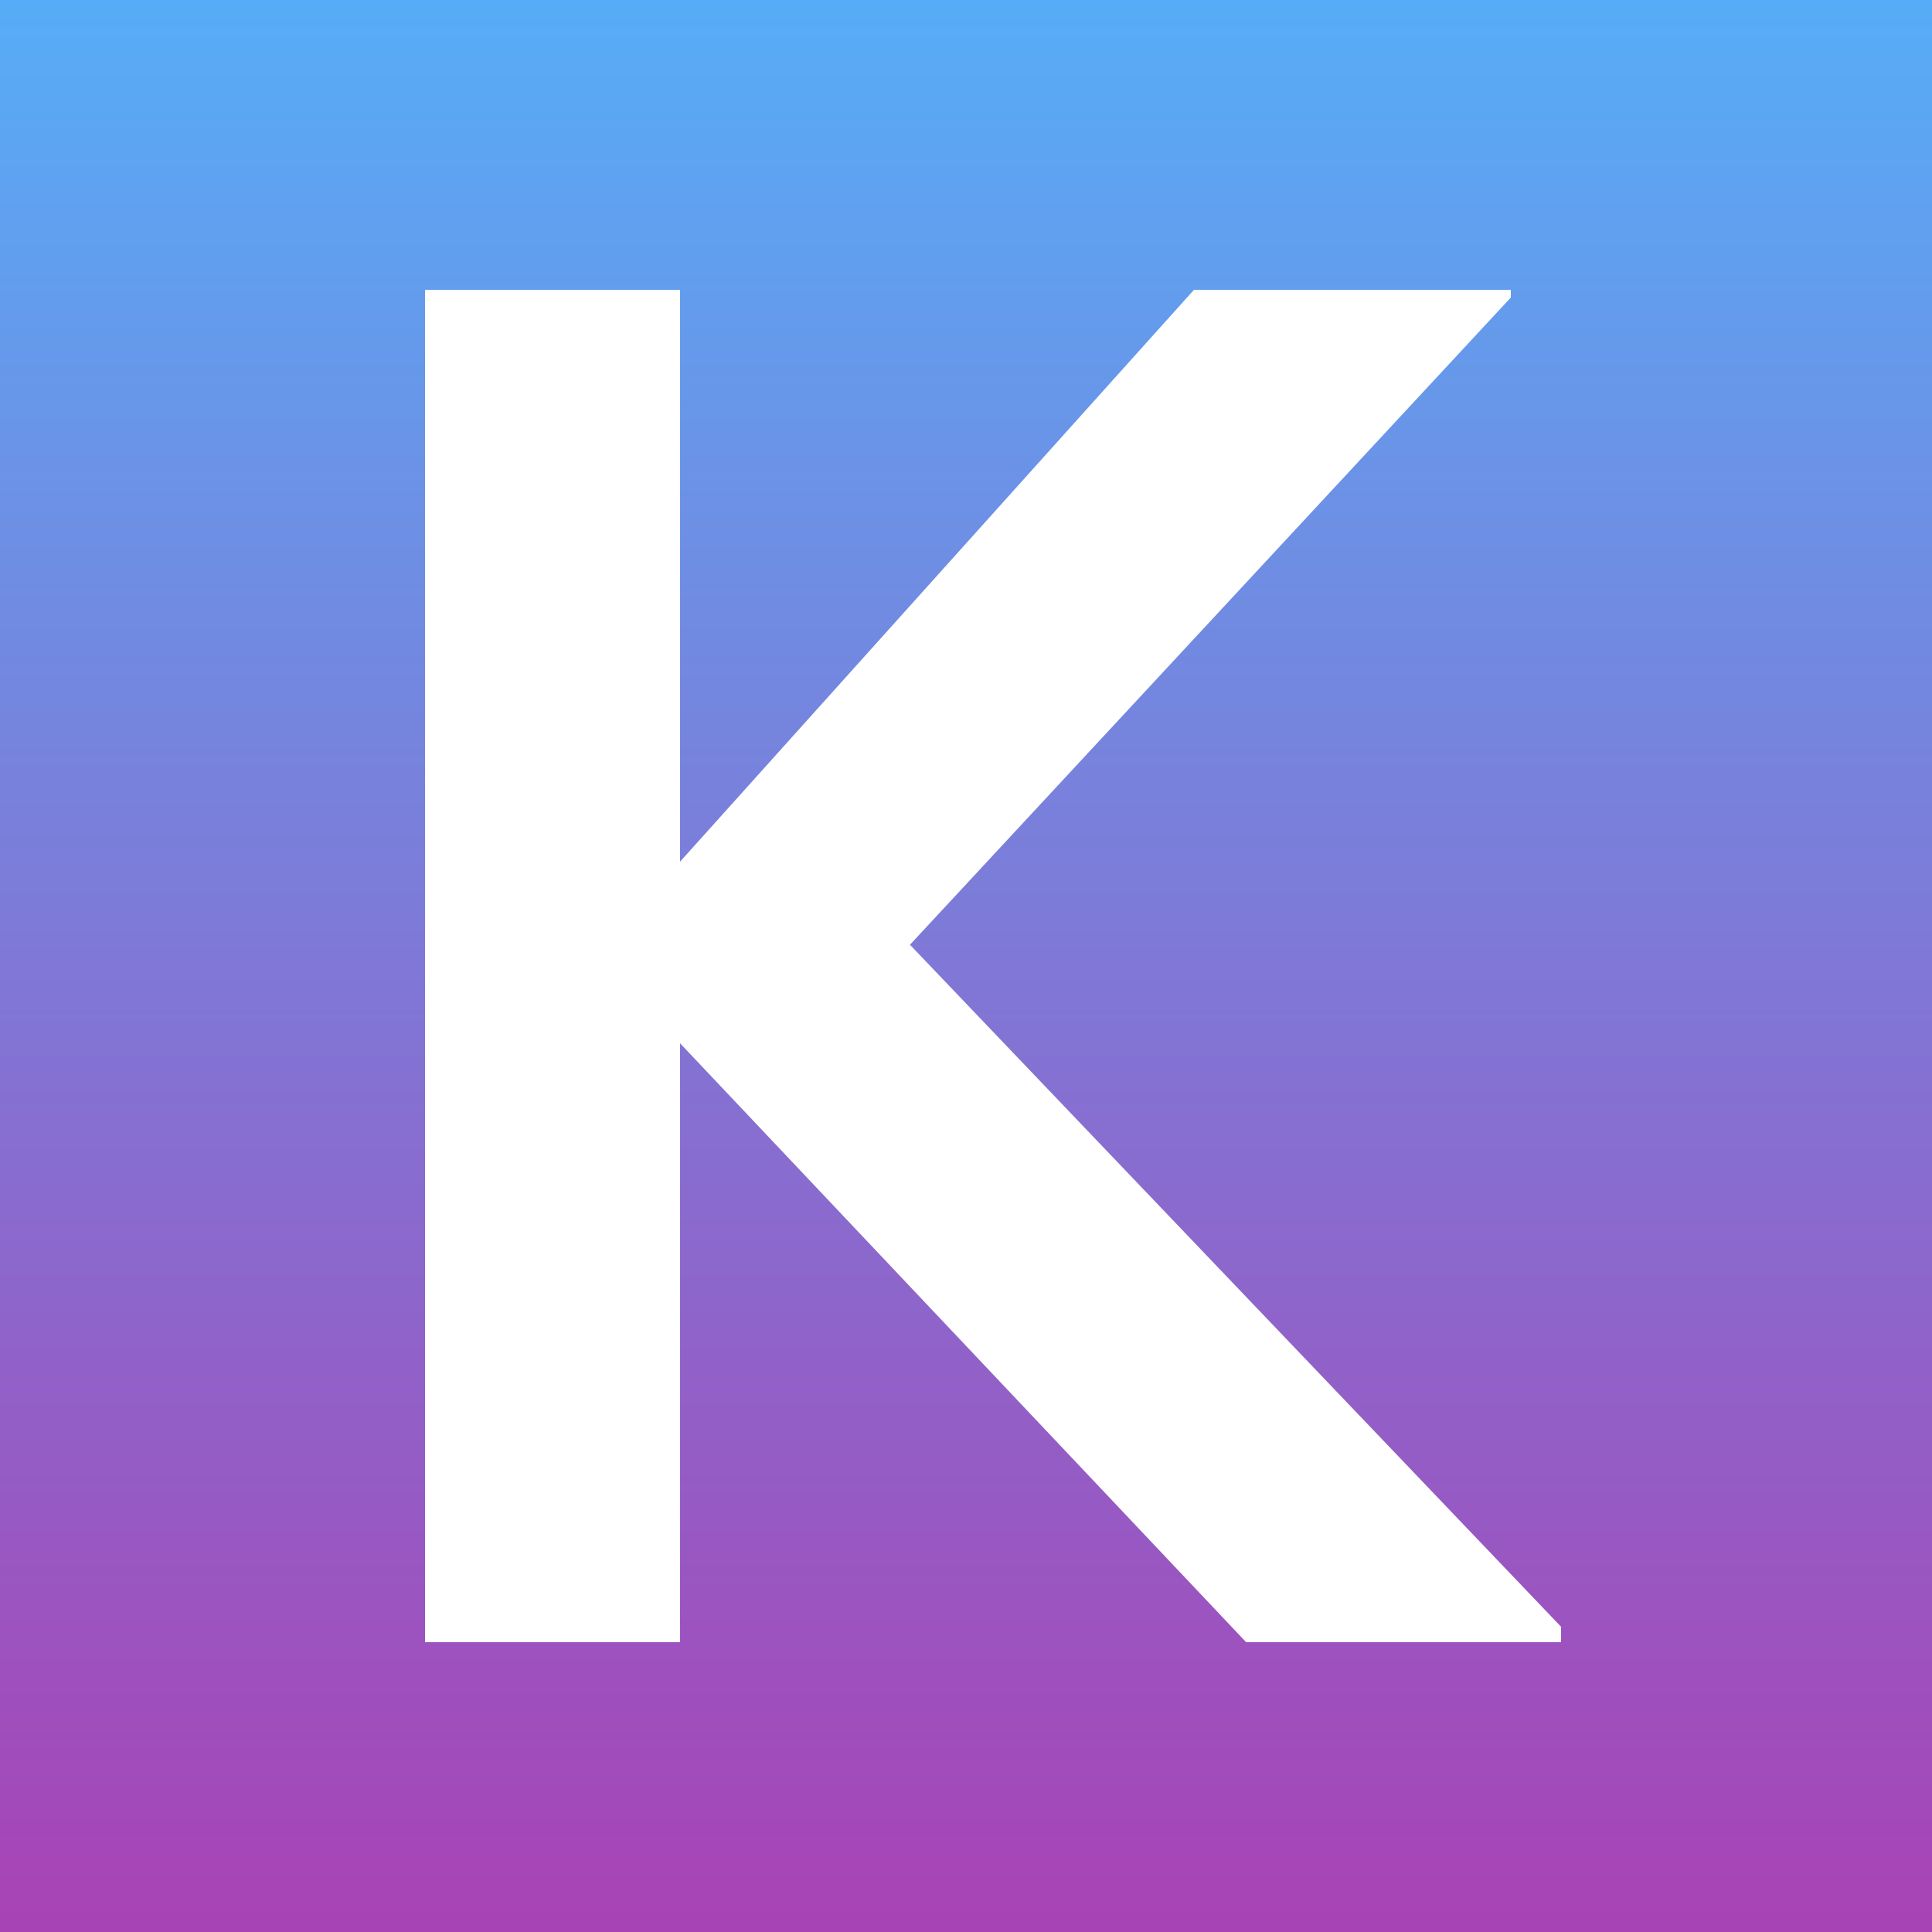
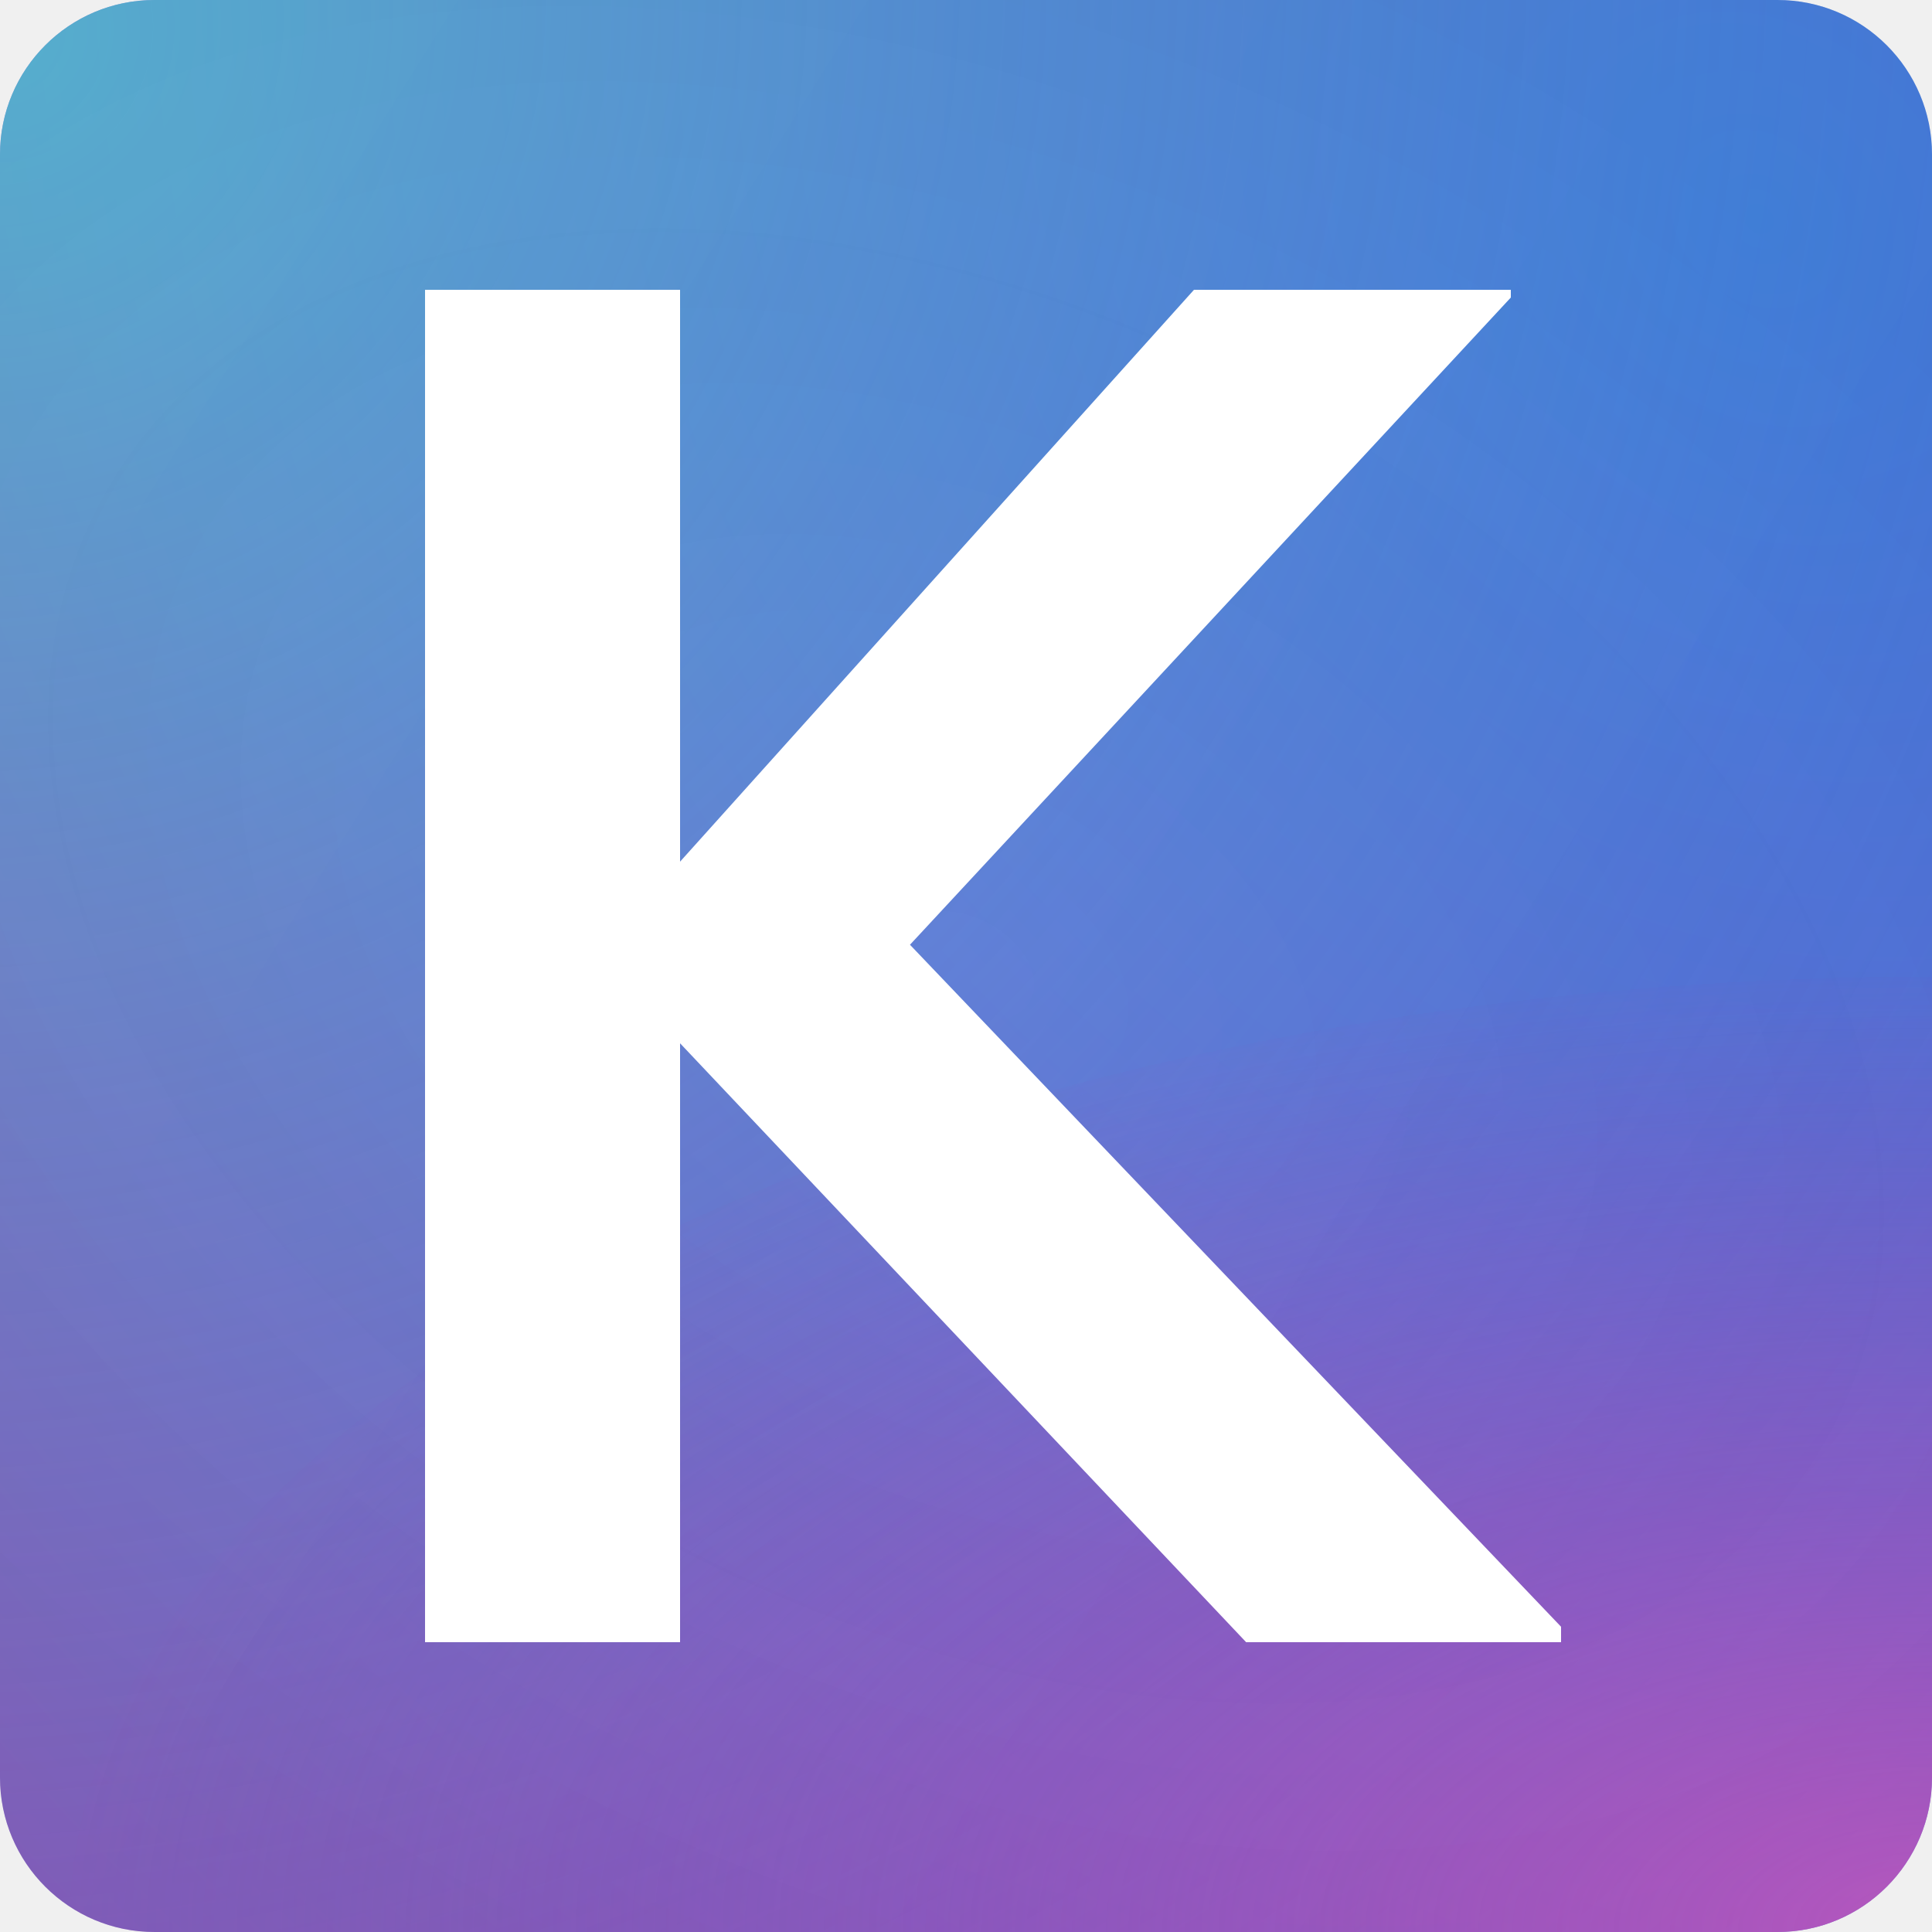
<svg xmlns="http://www.w3.org/2000/svg" width="200px" height="200px" viewBox="0 0 200 200" version="1.1">
  <defs>
-     <linearGradient x1="50%" y1="0%" x2="50%" y2="100%" id="linearGradient-1">
-       <stop stop-color="#56ADF7" offset="0%" />
-       <stop stop-color="#A942B5" offset="100%" />
+     <radialGradient cx="90.867%" cy="10.959%" fx="90.867%" fy="10.959%" r="172.001%" gradientTransform="translate(0.908673,0.109586),rotate(140.172),scale(1,1.206725),translate(-0.908673,-0.109586)" id="radialGradient-1">
+       <stop stop-color="#2F80F2" offset="0%" />
+       <stop stop-color="#A942B5" offset="99.966%" />
+     </radialGradient>
+     <radialGradient cx="0%" cy="2.148%" fx="0%" fy="2.148%" r="159.108%" gradientTransform="translate(0,0.021481),rotate(46.32081),scale(1,1.047856),translate(-0,-0.021481)" id="radialGradient-2">
+       <stop stop-color="#45F9DE" offset="0%" />
+       <stop stop-color="#A942B5" stop-opacity="0" offset="100%" />
+     </radialGradient>
+     <radialGradient cx="100%" cy="100%" fx="100%" fy="100%" r="96.044%" gradientTransform="translate(1,1),rotate(180),scale(1,0.514961),translate(-1,-1)" id="radialGradient-3">
+       <stop stop-color="#E957C5" offset="0%" />
+       <stop stop-color="#AC43B6" stop-opacity="0.044" offset="100%" />
+       <stop stop-color="#A942B5" stop-opacity="0" offset="100%" />
+     </radialGradient>
+     <radialGradient cx="50%" cy="50%" fx="50%" fy="50%" r="57.652%" gradientTransform="translate(0.5,0.5),rotate(119.9378),scale(1,1.499193),translate(-0.5,-0.5)" id="radialGradient-4">
+       <stop stop-color="#000000" stop-opacity="0.185" offset="0%" />
+       <stop stop-color="#101010" offset="100%" />
+     </radialGradient>
+     <linearGradient x1="94.238%" y1="58.966%" x2="0%" y2="0%" id="linearGradient-5">
+       <stop stop-color="#FFFFFF" stop-opacity="0.185" offset="0%" />
+       <stop stop-color="#FFFFFF" offset="100%" />
    </linearGradient>
  </defs>
  <g id="Artboard-Copy-6" stroke="none" stroke-width="1" fill="none" fill-rule="evenodd">
-     <rect id="Rectangle" fill="url(#linearGradient-1)" x="0" y="0" width="200" height="200" />
+     <g id="Group">
+       <rect id="Rectangle" fill="url(#radialGradient-1)" x="0" y="0" width="200" height="200" rx="16" />
+       <rect id="Rectangle-Copy-2" fill-opacity="0.57" fill="url(#radialGradient-2)" x="0" y="0" width="200" height="200" rx="16" />
+       <rect id="Rectangle-Copy-3" fill-opacity="0.68" fill="url(#radialGradient-3)" x="0" y="0" width="200" height="200" rx="16" />
+       <rect id="Rectangle-Copy" fill-opacity="0.08" fill="url(#radialGradient-4)" x="0" y="0" width="200" height="200" rx="16" />
+       <rect id="Rectangle-Copy-4" fill-opacity="0.03" fill="url(#linearGradient-5)" x="0" y="0" width="200" height="200" rx="16" />
+     </g>
    <polygon id="K" fill="#FFFFFF" fill-rule="nonzero" points="70.4 170 70.4 108 129 170 161.6 170 161.6 168.4 94.2 97.8 156.4 30.8 156.4 30 123.6 30 70.4 89.2 70.4 30 44 30 44 170" />
  </g>
</svg>
